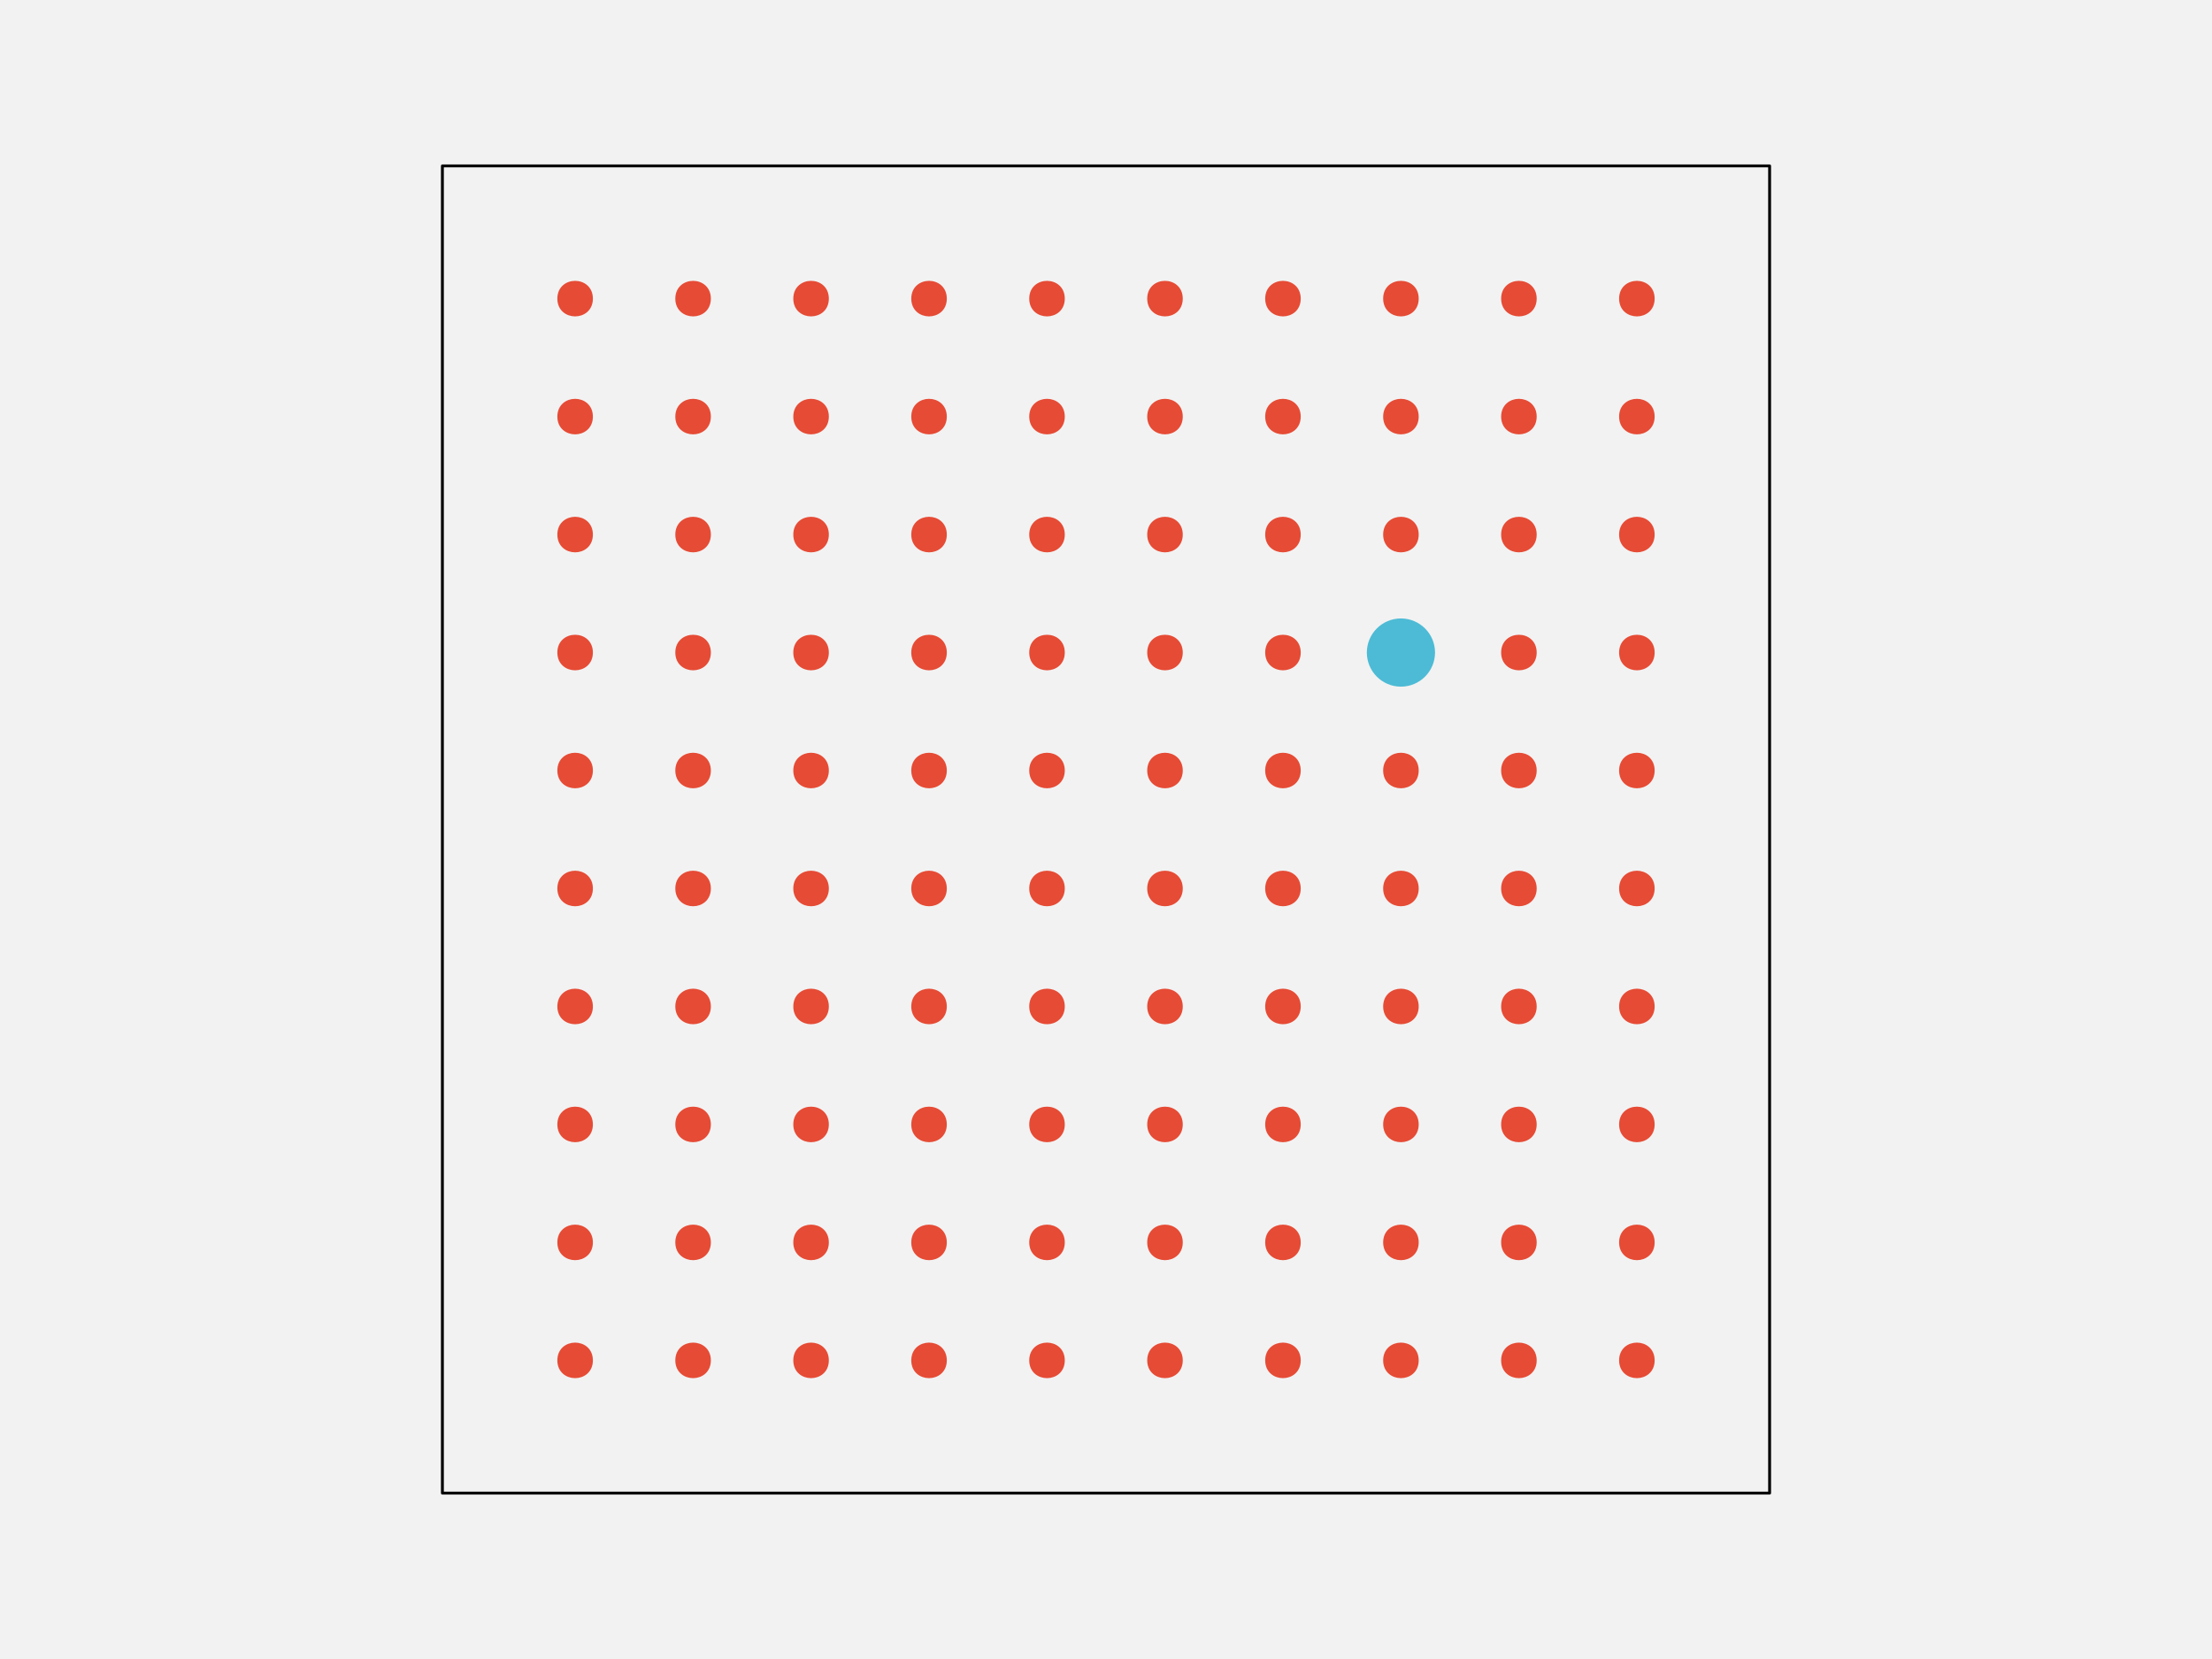
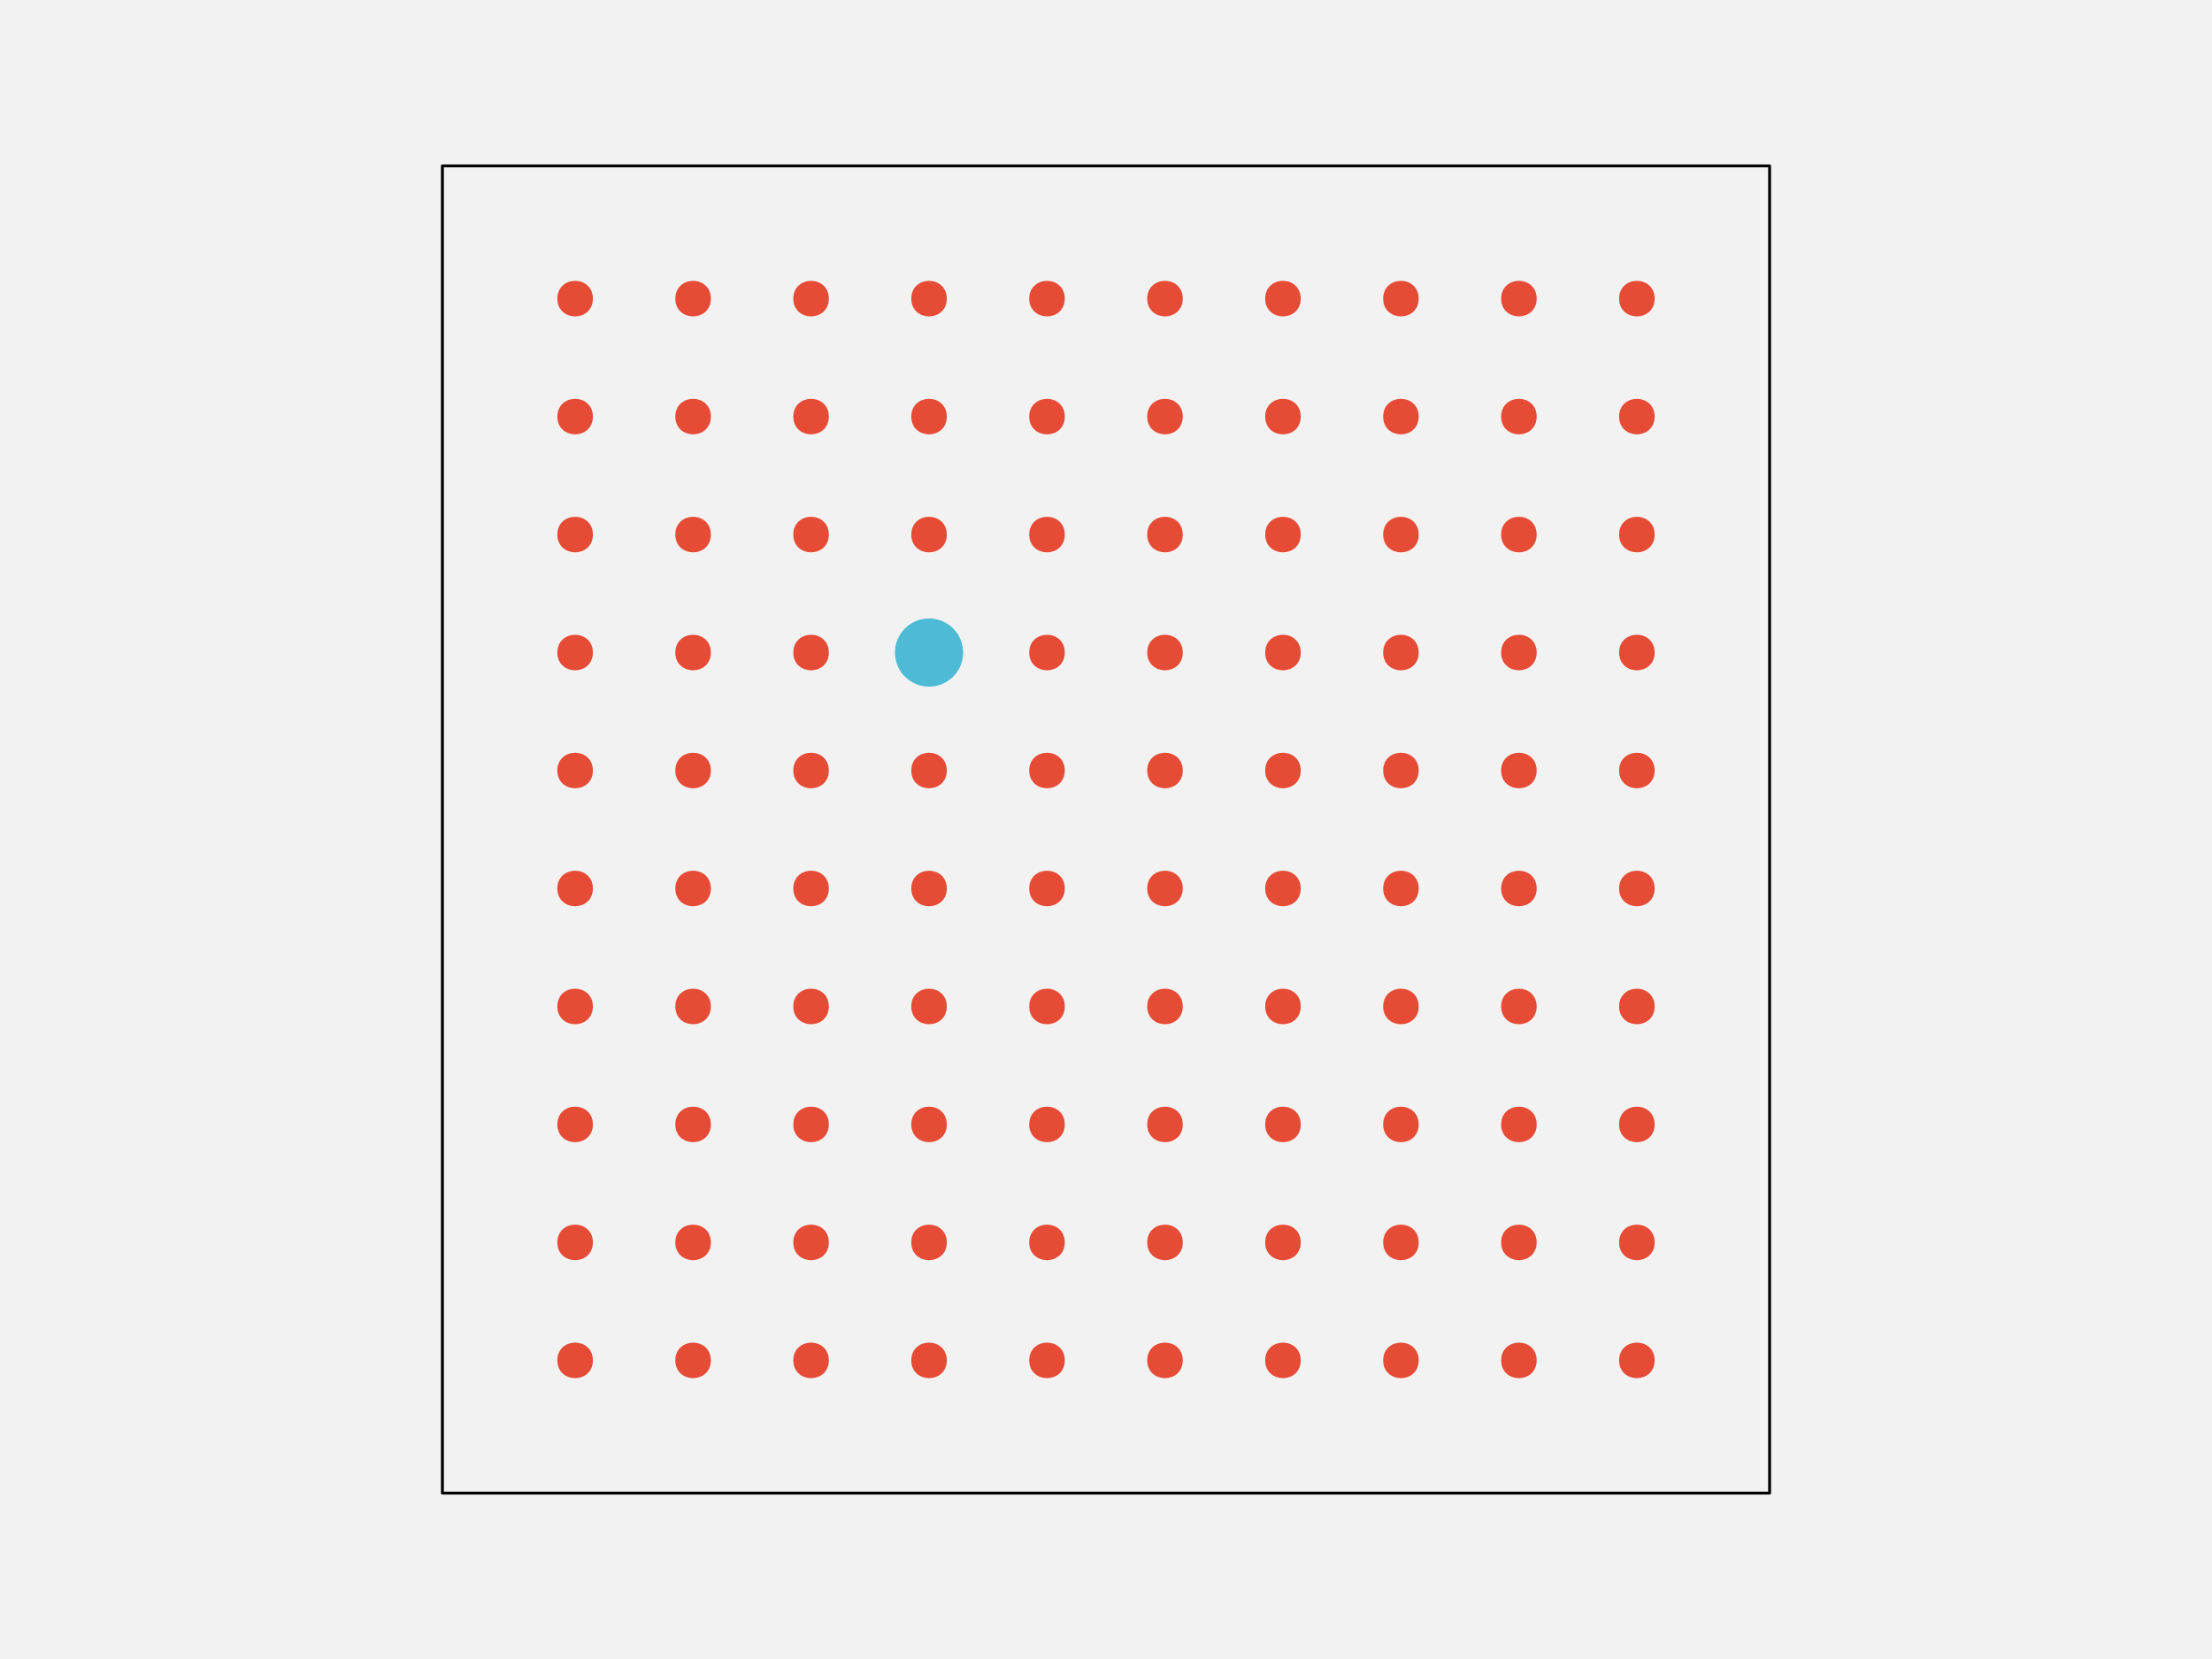
<svg xmlns="http://www.w3.org/2000/svg" width="576pt" height="432pt" viewBox="0 0 576 432" version="1.1">
  <g id="surface301">
    <rect x="0" y="0" width="576" height="432" style="fill:rgb(94.902%,94.902%,94.902%);fill-opacity:1;stroke:none;" />
    <path style="fill-rule:nonzero;fill:rgb(94.902%,94.902%,94.902%);fill-opacity:1;stroke-width:0.75;stroke-linecap:round;stroke-linejoin:round;stroke:rgb(0%,0%,0%);stroke-opacity:1;stroke-miterlimit:10;" d="M 115.199 388.801 L 460.801 388.801 L 460.801 43.199 L 115.199 43.199 Z M 115.199 388.801 " />
    <path style="fill-rule:nonzero;fill:rgb(90.196%,29.412%,20.784%);fill-opacity:1;stroke-width:0.75;stroke-linecap:round;stroke-linejoin:round;stroke:rgb(90.196%,29.412%,20.784%);stroke-opacity:1;stroke-miterlimit:10;" d="M 154.012 354.238 C 154.012 359.91 145.508 359.91 145.508 354.238 C 145.508 348.57 154.012 348.57 154.012 354.238 " />
    <path style="fill-rule:nonzero;fill:rgb(90.196%,29.412%,20.784%);fill-opacity:1;stroke-width:0.75;stroke-linecap:round;stroke-linejoin:round;stroke:rgb(90.196%,29.412%,20.784%);stroke-opacity:1;stroke-miterlimit:10;" d="M 184.73 354.238 C 184.73 359.91 176.227 359.91 176.227 354.238 C 176.227 348.57 184.73 348.57 184.73 354.238 " />
    <path style="fill-rule:nonzero;fill:rgb(90.196%,29.412%,20.784%);fill-opacity:1;stroke-width:0.75;stroke-linecap:round;stroke-linejoin:round;stroke:rgb(90.196%,29.412%,20.784%);stroke-opacity:1;stroke-miterlimit:10;" d="M 215.453 354.238 C 215.453 359.91 206.949 359.91 206.949 354.238 C 206.949 348.57 215.453 348.57 215.453 354.238 " />
    <path style="fill-rule:nonzero;fill:rgb(90.196%,29.412%,20.784%);fill-opacity:1;stroke-width:0.75;stroke-linecap:round;stroke-linejoin:round;stroke:rgb(90.196%,29.412%,20.784%);stroke-opacity:1;stroke-miterlimit:10;" d="M 246.172 354.238 C 246.172 359.91 237.668 359.91 237.668 354.238 C 237.668 348.57 246.172 348.57 246.172 354.238 " />
    <path style="fill-rule:nonzero;fill:rgb(90.196%,29.412%,20.784%);fill-opacity:1;stroke-width:0.75;stroke-linecap:round;stroke-linejoin:round;stroke:rgb(90.196%,29.412%,20.784%);stroke-opacity:1;stroke-miterlimit:10;" d="M 276.891 354.238 C 276.891 359.91 268.387 359.91 268.387 354.238 C 268.387 348.57 276.891 348.57 276.891 354.238 " />
    <path style="fill-rule:nonzero;fill:rgb(90.196%,29.412%,20.784%);fill-opacity:1;stroke-width:0.75;stroke-linecap:round;stroke-linejoin:round;stroke:rgb(90.196%,29.412%,20.784%);stroke-opacity:1;stroke-miterlimit:10;" d="M 307.613 354.238 C 307.613 359.91 299.109 359.91 299.109 354.238 C 299.109 348.57 307.613 348.57 307.613 354.238 " />
    <path style="fill-rule:nonzero;fill:rgb(90.196%,29.412%,20.784%);fill-opacity:1;stroke-width:0.75;stroke-linecap:round;stroke-linejoin:round;stroke:rgb(90.196%,29.412%,20.784%);stroke-opacity:1;stroke-miterlimit:10;" d="M 338.332 354.238 C 338.332 359.91 329.828 359.91 329.828 354.238 C 329.828 348.57 338.332 348.57 338.332 354.238 " />
    <path style="fill-rule:nonzero;fill:rgb(90.196%,29.412%,20.784%);fill-opacity:1;stroke-width:0.75;stroke-linecap:round;stroke-linejoin:round;stroke:rgb(90.196%,29.412%,20.784%);stroke-opacity:1;stroke-miterlimit:10;" d="M 369.051 354.238 C 369.051 359.91 360.547 359.91 360.547 354.238 C 360.547 348.57 369.051 348.57 369.051 354.238 " />
    <path style="fill-rule:nonzero;fill:rgb(90.196%,29.412%,20.784%);fill-opacity:1;stroke-width:0.75;stroke-linecap:round;stroke-linejoin:round;stroke:rgb(90.196%,29.412%,20.784%);stroke-opacity:1;stroke-miterlimit:10;" d="M 399.773 354.238 C 399.773 359.91 391.27 359.91 391.27 354.238 C 391.27 348.57 399.773 348.57 399.773 354.238 " />
    <path style="fill-rule:nonzero;fill:rgb(90.196%,29.412%,20.784%);fill-opacity:1;stroke-width:0.75;stroke-linecap:round;stroke-linejoin:round;stroke:rgb(90.196%,29.412%,20.784%);stroke-opacity:1;stroke-miterlimit:10;" d="M 430.492 354.238 C 430.492 359.91 421.988 359.91 421.988 354.238 C 421.988 348.57 430.492 348.57 430.492 354.238 " />
    <path style="fill-rule:nonzero;fill:rgb(90.196%,29.412%,20.784%);fill-opacity:1;stroke-width:0.75;stroke-linecap:round;stroke-linejoin:round;stroke:rgb(90.196%,29.412%,20.784%);stroke-opacity:1;stroke-miterlimit:10;" d="M 154.012 323.52 C 154.012 329.188 145.508 329.188 145.508 323.52 C 145.508 317.852 154.012 317.852 154.012 323.52 " />
    <path style="fill-rule:nonzero;fill:rgb(90.196%,29.412%,20.784%);fill-opacity:1;stroke-width:0.75;stroke-linecap:round;stroke-linejoin:round;stroke:rgb(90.196%,29.412%,20.784%);stroke-opacity:1;stroke-miterlimit:10;" d="M 184.73 323.52 C 184.73 329.188 176.227 329.188 176.227 323.52 C 176.227 317.852 184.73 317.852 184.73 323.52 " />
    <path style="fill-rule:nonzero;fill:rgb(90.196%,29.412%,20.784%);fill-opacity:1;stroke-width:0.75;stroke-linecap:round;stroke-linejoin:round;stroke:rgb(90.196%,29.412%,20.784%);stroke-opacity:1;stroke-miterlimit:10;" d="M 215.453 323.52 C 215.453 329.188 206.949 329.188 206.949 323.52 C 206.949 317.852 215.453 317.852 215.453 323.52 " />
    <path style="fill-rule:nonzero;fill:rgb(90.196%,29.412%,20.784%);fill-opacity:1;stroke-width:0.75;stroke-linecap:round;stroke-linejoin:round;stroke:rgb(90.196%,29.412%,20.784%);stroke-opacity:1;stroke-miterlimit:10;" d="M 246.172 323.52 C 246.172 329.188 237.668 329.188 237.668 323.52 C 237.668 317.852 246.172 317.852 246.172 323.52 " />
    <path style="fill-rule:nonzero;fill:rgb(90.196%,29.412%,20.784%);fill-opacity:1;stroke-width:0.75;stroke-linecap:round;stroke-linejoin:round;stroke:rgb(90.196%,29.412%,20.784%);stroke-opacity:1;stroke-miterlimit:10;" d="M 276.891 323.52 C 276.891 329.188 268.387 329.188 268.387 323.52 C 268.387 317.852 276.891 317.852 276.891 323.52 " />
    <path style="fill-rule:nonzero;fill:rgb(90.196%,29.412%,20.784%);fill-opacity:1;stroke-width:0.75;stroke-linecap:round;stroke-linejoin:round;stroke:rgb(90.196%,29.412%,20.784%);stroke-opacity:1;stroke-miterlimit:10;" d="M 307.613 323.52 C 307.613 329.188 299.109 329.188 299.109 323.52 C 299.109 317.852 307.613 317.852 307.613 323.52 " />
    <path style="fill-rule:nonzero;fill:rgb(90.196%,29.412%,20.784%);fill-opacity:1;stroke-width:0.75;stroke-linecap:round;stroke-linejoin:round;stroke:rgb(90.196%,29.412%,20.784%);stroke-opacity:1;stroke-miterlimit:10;" d="M 338.332 323.52 C 338.332 329.188 329.828 329.188 329.828 323.52 C 329.828 317.852 338.332 317.852 338.332 323.52 " />
    <path style="fill-rule:nonzero;fill:rgb(90.196%,29.412%,20.784%);fill-opacity:1;stroke-width:0.75;stroke-linecap:round;stroke-linejoin:round;stroke:rgb(90.196%,29.412%,20.784%);stroke-opacity:1;stroke-miterlimit:10;" d="M 369.051 323.52 C 369.051 329.188 360.547 329.188 360.547 323.52 C 360.547 317.852 369.051 317.852 369.051 323.52 " />
    <path style="fill-rule:nonzero;fill:rgb(90.196%,29.412%,20.784%);fill-opacity:1;stroke-width:0.75;stroke-linecap:round;stroke-linejoin:round;stroke:rgb(90.196%,29.412%,20.784%);stroke-opacity:1;stroke-miterlimit:10;" d="M 399.773 323.52 C 399.773 329.188 391.27 329.188 391.27 323.52 C 391.27 317.852 399.773 317.852 399.773 323.52 " />
    <path style="fill-rule:nonzero;fill:rgb(90.196%,29.412%,20.784%);fill-opacity:1;stroke-width:0.75;stroke-linecap:round;stroke-linejoin:round;stroke:rgb(90.196%,29.412%,20.784%);stroke-opacity:1;stroke-miterlimit:10;" d="M 430.492 323.52 C 430.492 329.188 421.988 329.188 421.988 323.52 C 421.988 317.852 430.492 317.852 430.492 323.52 " />
    <path style="fill-rule:nonzero;fill:rgb(90.196%,29.412%,20.784%);fill-opacity:1;stroke-width:0.75;stroke-linecap:round;stroke-linejoin:round;stroke:rgb(90.196%,29.412%,20.784%);stroke-opacity:1;stroke-miterlimit:10;" d="M 154.012 292.801 C 154.012 298.469 145.508 298.469 145.508 292.801 C 145.508 287.129 154.012 287.129 154.012 292.801 " />
    <path style="fill-rule:nonzero;fill:rgb(90.196%,29.412%,20.784%);fill-opacity:1;stroke-width:0.75;stroke-linecap:round;stroke-linejoin:round;stroke:rgb(90.196%,29.412%,20.784%);stroke-opacity:1;stroke-miterlimit:10;" d="M 184.73 292.801 C 184.73 298.469 176.227 298.469 176.227 292.801 C 176.227 287.129 184.73 287.129 184.73 292.801 " />
    <path style="fill-rule:nonzero;fill:rgb(90.196%,29.412%,20.784%);fill-opacity:1;stroke-width:0.75;stroke-linecap:round;stroke-linejoin:round;stroke:rgb(90.196%,29.412%,20.784%);stroke-opacity:1;stroke-miterlimit:10;" d="M 215.453 292.801 C 215.453 298.469 206.949 298.469 206.949 292.801 C 206.949 287.129 215.453 287.129 215.453 292.801 " />
    <path style="fill-rule:nonzero;fill:rgb(90.196%,29.412%,20.784%);fill-opacity:1;stroke-width:0.75;stroke-linecap:round;stroke-linejoin:round;stroke:rgb(90.196%,29.412%,20.784%);stroke-opacity:1;stroke-miterlimit:10;" d="M 246.172 292.801 C 246.172 298.469 237.668 298.469 237.668 292.801 C 237.668 287.129 246.172 287.129 246.172 292.801 " />
    <path style="fill-rule:nonzero;fill:rgb(90.196%,29.412%,20.784%);fill-opacity:1;stroke-width:0.75;stroke-linecap:round;stroke-linejoin:round;stroke:rgb(90.196%,29.412%,20.784%);stroke-opacity:1;stroke-miterlimit:10;" d="M 276.891 292.801 C 276.891 298.469 268.387 298.469 268.387 292.801 C 268.387 287.129 276.891 287.129 276.891 292.801 " />
    <path style="fill-rule:nonzero;fill:rgb(90.196%,29.412%,20.784%);fill-opacity:1;stroke-width:0.75;stroke-linecap:round;stroke-linejoin:round;stroke:rgb(90.196%,29.412%,20.784%);stroke-opacity:1;stroke-miterlimit:10;" d="M 307.613 292.801 C 307.613 298.469 299.109 298.469 299.109 292.801 C 299.109 287.129 307.613 287.129 307.613 292.801 " />
    <path style="fill-rule:nonzero;fill:rgb(90.196%,29.412%,20.784%);fill-opacity:1;stroke-width:0.75;stroke-linecap:round;stroke-linejoin:round;stroke:rgb(90.196%,29.412%,20.784%);stroke-opacity:1;stroke-miterlimit:10;" d="M 338.332 292.801 C 338.332 298.469 329.828 298.469 329.828 292.801 C 329.828 287.129 338.332 287.129 338.332 292.801 " />
    <path style="fill-rule:nonzero;fill:rgb(90.196%,29.412%,20.784%);fill-opacity:1;stroke-width:0.75;stroke-linecap:round;stroke-linejoin:round;stroke:rgb(90.196%,29.412%,20.784%);stroke-opacity:1;stroke-miterlimit:10;" d="M 369.051 292.801 C 369.051 298.469 360.547 298.469 360.547 292.801 C 360.547 287.129 369.051 287.129 369.051 292.801 " />
    <path style="fill-rule:nonzero;fill:rgb(90.196%,29.412%,20.784%);fill-opacity:1;stroke-width:0.75;stroke-linecap:round;stroke-linejoin:round;stroke:rgb(90.196%,29.412%,20.784%);stroke-opacity:1;stroke-miterlimit:10;" d="M 399.773 292.801 C 399.773 298.469 391.27 298.469 391.27 292.801 C 391.27 287.129 399.773 287.129 399.773 292.801 " />
    <path style="fill-rule:nonzero;fill:rgb(90.196%,29.412%,20.784%);fill-opacity:1;stroke-width:0.75;stroke-linecap:round;stroke-linejoin:round;stroke:rgb(90.196%,29.412%,20.784%);stroke-opacity:1;stroke-miterlimit:10;" d="M 430.492 292.801 C 430.492 298.469 421.988 298.469 421.988 292.801 C 421.988 287.129 430.492 287.129 430.492 292.801 " />
    <path style="fill-rule:nonzero;fill:rgb(90.196%,29.412%,20.784%);fill-opacity:1;stroke-width:0.75;stroke-linecap:round;stroke-linejoin:round;stroke:rgb(90.196%,29.412%,20.784%);stroke-opacity:1;stroke-miterlimit:10;" d="M 154.012 262.078 C 154.012 267.75 145.508 267.75 145.508 262.078 C 145.508 256.41 154.012 256.41 154.012 262.078 " />
    <path style="fill-rule:nonzero;fill:rgb(90.196%,29.412%,20.784%);fill-opacity:1;stroke-width:0.75;stroke-linecap:round;stroke-linejoin:round;stroke:rgb(90.196%,29.412%,20.784%);stroke-opacity:1;stroke-miterlimit:10;" d="M 184.73 262.078 C 184.73 267.75 176.227 267.75 176.227 262.078 C 176.227 256.41 184.73 256.41 184.73 262.078 " />
    <path style="fill-rule:nonzero;fill:rgb(90.196%,29.412%,20.784%);fill-opacity:1;stroke-width:0.75;stroke-linecap:round;stroke-linejoin:round;stroke:rgb(90.196%,29.412%,20.784%);stroke-opacity:1;stroke-miterlimit:10;" d="M 215.453 262.078 C 215.453 267.75 206.949 267.75 206.949 262.078 C 206.949 256.41 215.453 256.41 215.453 262.078 " />
    <path style="fill-rule:nonzero;fill:rgb(90.196%,29.412%,20.784%);fill-opacity:1;stroke-width:0.75;stroke-linecap:round;stroke-linejoin:round;stroke:rgb(90.196%,29.412%,20.784%);stroke-opacity:1;stroke-miterlimit:10;" d="M 246.172 262.078 C 246.172 267.75 237.668 267.75 237.668 262.078 C 237.668 256.41 246.172 256.41 246.172 262.078 " />
    <path style="fill-rule:nonzero;fill:rgb(90.196%,29.412%,20.784%);fill-opacity:1;stroke-width:0.75;stroke-linecap:round;stroke-linejoin:round;stroke:rgb(90.196%,29.412%,20.784%);stroke-opacity:1;stroke-miterlimit:10;" d="M 276.891 262.078 C 276.891 267.75 268.387 267.75 268.387 262.078 C 268.387 256.41 276.891 256.41 276.891 262.078 " />
    <path style="fill-rule:nonzero;fill:rgb(90.196%,29.412%,20.784%);fill-opacity:1;stroke-width:0.75;stroke-linecap:round;stroke-linejoin:round;stroke:rgb(90.196%,29.412%,20.784%);stroke-opacity:1;stroke-miterlimit:10;" d="M 307.613 262.078 C 307.613 267.75 299.109 267.75 299.109 262.078 C 299.109 256.41 307.613 256.41 307.613 262.078 " />
    <path style="fill-rule:nonzero;fill:rgb(90.196%,29.412%,20.784%);fill-opacity:1;stroke-width:0.75;stroke-linecap:round;stroke-linejoin:round;stroke:rgb(90.196%,29.412%,20.784%);stroke-opacity:1;stroke-miterlimit:10;" d="M 338.332 262.078 C 338.332 267.75 329.828 267.75 329.828 262.078 C 329.828 256.41 338.332 256.41 338.332 262.078 " />
    <path style="fill-rule:nonzero;fill:rgb(90.196%,29.412%,20.784%);fill-opacity:1;stroke-width:0.75;stroke-linecap:round;stroke-linejoin:round;stroke:rgb(90.196%,29.412%,20.784%);stroke-opacity:1;stroke-miterlimit:10;" d="M 369.051 262.078 C 369.051 267.75 360.547 267.75 360.547 262.078 C 360.547 256.41 369.051 256.41 369.051 262.078 " />
    <path style="fill-rule:nonzero;fill:rgb(90.196%,29.412%,20.784%);fill-opacity:1;stroke-width:0.75;stroke-linecap:round;stroke-linejoin:round;stroke:rgb(90.196%,29.412%,20.784%);stroke-opacity:1;stroke-miterlimit:10;" d="M 399.773 262.078 C 399.773 267.75 391.27 267.75 391.27 262.078 C 391.27 256.41 399.773 256.41 399.773 262.078 " />
    <path style="fill-rule:nonzero;fill:rgb(90.196%,29.412%,20.784%);fill-opacity:1;stroke-width:0.75;stroke-linecap:round;stroke-linejoin:round;stroke:rgb(90.196%,29.412%,20.784%);stroke-opacity:1;stroke-miterlimit:10;" d="M 430.492 262.078 C 430.492 267.75 421.988 267.75 421.988 262.078 C 421.988 256.41 430.492 256.41 430.492 262.078 " />
    <path style="fill-rule:nonzero;fill:rgb(90.196%,29.412%,20.784%);fill-opacity:1;stroke-width:0.75;stroke-linecap:round;stroke-linejoin:round;stroke:rgb(90.196%,29.412%,20.784%);stroke-opacity:1;stroke-miterlimit:10;" d="M 154.012 231.359 C 154.012 237.027 145.508 237.027 145.508 231.359 C 145.508 225.691 154.012 225.691 154.012 231.359 " />
    <path style="fill-rule:nonzero;fill:rgb(90.196%,29.412%,20.784%);fill-opacity:1;stroke-width:0.75;stroke-linecap:round;stroke-linejoin:round;stroke:rgb(90.196%,29.412%,20.784%);stroke-opacity:1;stroke-miterlimit:10;" d="M 184.73 231.359 C 184.73 237.027 176.227 237.027 176.227 231.359 C 176.227 225.691 184.73 225.691 184.73 231.359 " />
    <path style="fill-rule:nonzero;fill:rgb(90.196%,29.412%,20.784%);fill-opacity:1;stroke-width:0.75;stroke-linecap:round;stroke-linejoin:round;stroke:rgb(90.196%,29.412%,20.784%);stroke-opacity:1;stroke-miterlimit:10;" d="M 215.453 231.359 C 215.453 237.027 206.949 237.027 206.949 231.359 C 206.949 225.691 215.453 225.691 215.453 231.359 " />
    <path style="fill-rule:nonzero;fill:rgb(90.196%,29.412%,20.784%);fill-opacity:1;stroke-width:0.75;stroke-linecap:round;stroke-linejoin:round;stroke:rgb(90.196%,29.412%,20.784%);stroke-opacity:1;stroke-miterlimit:10;" d="M 246.172 231.359 C 246.172 237.027 237.668 237.027 237.668 231.359 C 237.668 225.691 246.172 225.691 246.172 231.359 " />
    <path style="fill-rule:nonzero;fill:rgb(90.196%,29.412%,20.784%);fill-opacity:1;stroke-width:0.75;stroke-linecap:round;stroke-linejoin:round;stroke:rgb(90.196%,29.412%,20.784%);stroke-opacity:1;stroke-miterlimit:10;" d="M 276.891 231.359 C 276.891 237.027 268.387 237.027 268.387 231.359 C 268.387 225.691 276.891 225.691 276.891 231.359 " />
    <path style="fill-rule:nonzero;fill:rgb(90.196%,29.412%,20.784%);fill-opacity:1;stroke-width:0.75;stroke-linecap:round;stroke-linejoin:round;stroke:rgb(90.196%,29.412%,20.784%);stroke-opacity:1;stroke-miterlimit:10;" d="M 307.613 231.359 C 307.613 237.027 299.109 237.027 299.109 231.359 C 299.109 225.691 307.613 225.691 307.613 231.359 " />
    <path style="fill-rule:nonzero;fill:rgb(90.196%,29.412%,20.784%);fill-opacity:1;stroke-width:0.75;stroke-linecap:round;stroke-linejoin:round;stroke:rgb(90.196%,29.412%,20.784%);stroke-opacity:1;stroke-miterlimit:10;" d="M 338.332 231.359 C 338.332 237.027 329.828 237.027 329.828 231.359 C 329.828 225.691 338.332 225.691 338.332 231.359 " />
    <path style="fill-rule:nonzero;fill:rgb(90.196%,29.412%,20.784%);fill-opacity:1;stroke-width:0.75;stroke-linecap:round;stroke-linejoin:round;stroke:rgb(90.196%,29.412%,20.784%);stroke-opacity:1;stroke-miterlimit:10;" d="M 369.051 231.359 C 369.051 237.027 360.547 237.027 360.547 231.359 C 360.547 225.691 369.051 225.691 369.051 231.359 " />
    <path style="fill-rule:nonzero;fill:rgb(90.196%,29.412%,20.784%);fill-opacity:1;stroke-width:0.75;stroke-linecap:round;stroke-linejoin:round;stroke:rgb(90.196%,29.412%,20.784%);stroke-opacity:1;stroke-miterlimit:10;" d="M 399.773 231.359 C 399.773 237.027 391.27 237.027 391.27 231.359 C 391.27 225.691 399.773 225.691 399.773 231.359 " />
    <path style="fill-rule:nonzero;fill:rgb(90.196%,29.412%,20.784%);fill-opacity:1;stroke-width:0.75;stroke-linecap:round;stroke-linejoin:round;stroke:rgb(90.196%,29.412%,20.784%);stroke-opacity:1;stroke-miterlimit:10;" d="M 430.492 231.359 C 430.492 237.027 421.988 237.027 421.988 231.359 C 421.988 225.691 430.492 225.691 430.492 231.359 " />
    <path style="fill-rule:nonzero;fill:rgb(90.196%,29.412%,20.784%);fill-opacity:1;stroke-width:0.75;stroke-linecap:round;stroke-linejoin:round;stroke:rgb(90.196%,29.412%,20.784%);stroke-opacity:1;stroke-miterlimit:10;" d="M 154.012 200.641 C 154.012 206.309 145.508 206.309 145.508 200.641 C 145.508 194.973 154.012 194.973 154.012 200.641 " />
    <path style="fill-rule:nonzero;fill:rgb(90.196%,29.412%,20.784%);fill-opacity:1;stroke-width:0.75;stroke-linecap:round;stroke-linejoin:round;stroke:rgb(90.196%,29.412%,20.784%);stroke-opacity:1;stroke-miterlimit:10;" d="M 184.73 200.641 C 184.73 206.309 176.227 206.309 176.227 200.641 C 176.227 194.973 184.73 194.973 184.73 200.641 " />
    <path style="fill-rule:nonzero;fill:rgb(90.196%,29.412%,20.784%);fill-opacity:1;stroke-width:0.75;stroke-linecap:round;stroke-linejoin:round;stroke:rgb(90.196%,29.412%,20.784%);stroke-opacity:1;stroke-miterlimit:10;" d="M 215.453 200.641 C 215.453 206.309 206.949 206.309 206.949 200.641 C 206.949 194.973 215.453 194.973 215.453 200.641 " />
    <path style="fill-rule:nonzero;fill:rgb(90.196%,29.412%,20.784%);fill-opacity:1;stroke-width:0.75;stroke-linecap:round;stroke-linejoin:round;stroke:rgb(90.196%,29.412%,20.784%);stroke-opacity:1;stroke-miterlimit:10;" d="M 246.172 200.641 C 246.172 206.309 237.668 206.309 237.668 200.641 C 237.668 194.973 246.172 194.973 246.172 200.641 " />
    <path style="fill-rule:nonzero;fill:rgb(90.196%,29.412%,20.784%);fill-opacity:1;stroke-width:0.75;stroke-linecap:round;stroke-linejoin:round;stroke:rgb(90.196%,29.412%,20.784%);stroke-opacity:1;stroke-miterlimit:10;" d="M 276.891 200.641 C 276.891 206.309 268.387 206.309 268.387 200.641 C 268.387 194.973 276.891 194.973 276.891 200.641 " />
    <path style="fill-rule:nonzero;fill:rgb(90.196%,29.412%,20.784%);fill-opacity:1;stroke-width:0.75;stroke-linecap:round;stroke-linejoin:round;stroke:rgb(90.196%,29.412%,20.784%);stroke-opacity:1;stroke-miterlimit:10;" d="M 307.613 200.641 C 307.613 206.309 299.109 206.309 299.109 200.641 C 299.109 194.973 307.613 194.973 307.613 200.641 " />
    <path style="fill-rule:nonzero;fill:rgb(90.196%,29.412%,20.784%);fill-opacity:1;stroke-width:0.75;stroke-linecap:round;stroke-linejoin:round;stroke:rgb(90.196%,29.412%,20.784%);stroke-opacity:1;stroke-miterlimit:10;" d="M 338.332 200.641 C 338.332 206.309 329.828 206.309 329.828 200.641 C 329.828 194.973 338.332 194.973 338.332 200.641 " />
    <path style="fill-rule:nonzero;fill:rgb(90.196%,29.412%,20.784%);fill-opacity:1;stroke-width:0.75;stroke-linecap:round;stroke-linejoin:round;stroke:rgb(90.196%,29.412%,20.784%);stroke-opacity:1;stroke-miterlimit:10;" d="M 369.051 200.641 C 369.051 206.309 360.547 206.309 360.547 200.641 C 360.547 194.973 369.051 194.973 369.051 200.641 " />
    <path style="fill-rule:nonzero;fill:rgb(90.196%,29.412%,20.784%);fill-opacity:1;stroke-width:0.75;stroke-linecap:round;stroke-linejoin:round;stroke:rgb(90.196%,29.412%,20.784%);stroke-opacity:1;stroke-miterlimit:10;" d="M 399.773 200.641 C 399.773 206.309 391.27 206.309 391.27 200.641 C 391.27 194.973 399.773 194.973 399.773 200.641 " />
    <path style="fill-rule:nonzero;fill:rgb(90.196%,29.412%,20.784%);fill-opacity:1;stroke-width:0.75;stroke-linecap:round;stroke-linejoin:round;stroke:rgb(90.196%,29.412%,20.784%);stroke-opacity:1;stroke-miterlimit:10;" d="M 430.492 200.641 C 430.492 206.309 421.988 206.309 421.988 200.641 C 421.988 194.973 430.492 194.973 430.492 200.641 " />
    <path style="fill-rule:nonzero;fill:rgb(90.196%,29.412%,20.784%);fill-opacity:1;stroke-width:0.75;stroke-linecap:round;stroke-linejoin:round;stroke:rgb(90.196%,29.412%,20.784%);stroke-opacity:1;stroke-miterlimit:10;" d="M 154.012 169.922 C 154.012 175.59 145.508 175.59 145.508 169.922 C 145.508 164.25 154.012 164.25 154.012 169.922 " />
    <path style="fill-rule:nonzero;fill:rgb(90.196%,29.412%,20.784%);fill-opacity:1;stroke-width:0.75;stroke-linecap:round;stroke-linejoin:round;stroke:rgb(90.196%,29.412%,20.784%);stroke-opacity:1;stroke-miterlimit:10;" d="M 184.73 169.922 C 184.73 175.59 176.227 175.59 176.227 169.922 C 176.227 164.25 184.73 164.25 184.73 169.922 " />
    <path style="fill-rule:nonzero;fill:rgb(90.196%,29.412%,20.784%);fill-opacity:1;stroke-width:0.75;stroke-linecap:round;stroke-linejoin:round;stroke:rgb(90.196%,29.412%,20.784%);stroke-opacity:1;stroke-miterlimit:10;" d="M 215.453 169.922 C 215.453 175.59 206.949 175.59 206.949 169.922 C 206.949 164.25 215.453 164.25 215.453 169.922 " />
-     <path style="fill-rule:nonzero;fill:rgb(90.196%,29.412%,20.784%);fill-opacity:1;stroke-width:0.75;stroke-linecap:round;stroke-linejoin:round;stroke:rgb(90.196%,29.412%,20.784%);stroke-opacity:1;stroke-miterlimit:10;" d="M 246.172 169.922 C 246.172 175.59 237.668 175.59 237.668 169.922 C 237.668 164.25 246.172 164.25 246.172 169.922 " />
+     <path style="fill-rule:nonzero;fill:rgb(30.196%,73.333%,83.529%);fill-opacity:1;stroke-width:0.75;stroke-linecap:round;stroke-linejoin:round;stroke:rgb(30.196%,73.333%,83.529%);stroke-opacity:1;stroke-miterlimit:10;" d="M 250.426 169.922 C 250.426 174.617 246.617 178.426 241.922 178.426 C 237.223 178.426 233.418 174.617 233.418 169.922 C 233.418 165.223 237.223 161.418 241.922 161.418 C 246.617 161.418 250.426 165.223 250.426 169.922 " />
    <path style="fill-rule:nonzero;fill:rgb(90.196%,29.412%,20.784%);fill-opacity:1;stroke-width:0.75;stroke-linecap:round;stroke-linejoin:round;stroke:rgb(90.196%,29.412%,20.784%);stroke-opacity:1;stroke-miterlimit:10;" d="M 276.891 169.922 C 276.891 175.59 268.387 175.59 268.387 169.922 C 268.387 164.25 276.891 164.25 276.891 169.922 " />
    <path style="fill-rule:nonzero;fill:rgb(90.196%,29.412%,20.784%);fill-opacity:1;stroke-width:0.75;stroke-linecap:round;stroke-linejoin:round;stroke:rgb(90.196%,29.412%,20.784%);stroke-opacity:1;stroke-miterlimit:10;" d="M 307.613 169.922 C 307.613 175.59 299.109 175.59 299.109 169.922 C 299.109 164.25 307.613 164.25 307.613 169.922 " />
    <path style="fill-rule:nonzero;fill:rgb(90.196%,29.412%,20.784%);fill-opacity:1;stroke-width:0.75;stroke-linecap:round;stroke-linejoin:round;stroke:rgb(90.196%,29.412%,20.784%);stroke-opacity:1;stroke-miterlimit:10;" d="M 338.332 169.922 C 338.332 175.59 329.828 175.59 329.828 169.922 C 329.828 164.25 338.332 164.25 338.332 169.922 " />
-     <path style="fill-rule:nonzero;fill:rgb(30.196%,73.333%,83.529%);fill-opacity:1;stroke-width:0.75;stroke-linecap:round;stroke-linejoin:round;stroke:rgb(30.196%,73.333%,83.529%);stroke-opacity:1;stroke-miterlimit:10;" d="M 373.305 169.922 C 373.305 174.617 369.496 178.426 364.801 178.426 C 360.102 178.426 356.297 174.617 356.297 169.922 C 356.297 165.223 360.102 161.418 364.801 161.418 C 369.496 161.418 373.305 165.223 373.305 169.922 " />
+     <path style="fill-rule:nonzero;fill:rgb(90.196%,29.412%,20.784%);fill-opacity:1;stroke-width:0.75;stroke-linecap:round;stroke-linejoin:round;stroke:rgb(90.196%,29.412%,20.784%);stroke-opacity:1;stroke-miterlimit:10;" d="M 369.051 169.922 C 369.051 175.59 360.547 175.59 360.547 169.922 C 360.547 164.25 369.051 164.25 369.051 169.922 " />
    <path style="fill-rule:nonzero;fill:rgb(90.196%,29.412%,20.784%);fill-opacity:1;stroke-width:0.75;stroke-linecap:round;stroke-linejoin:round;stroke:rgb(90.196%,29.412%,20.784%);stroke-opacity:1;stroke-miterlimit:10;" d="M 399.773 169.922 C 399.773 175.59 391.27 175.59 391.27 169.922 C 391.27 164.25 399.773 164.25 399.773 169.922 " />
    <path style="fill-rule:nonzero;fill:rgb(90.196%,29.412%,20.784%);fill-opacity:1;stroke-width:0.75;stroke-linecap:round;stroke-linejoin:round;stroke:rgb(90.196%,29.412%,20.784%);stroke-opacity:1;stroke-miterlimit:10;" d="M 430.492 169.922 C 430.492 175.59 421.988 175.59 421.988 169.922 C 421.988 164.25 430.492 164.25 430.492 169.922 " />
    <path style="fill-rule:nonzero;fill:rgb(90.196%,29.412%,20.784%);fill-opacity:1;stroke-width:0.75;stroke-linecap:round;stroke-linejoin:round;stroke:rgb(90.196%,29.412%,20.784%);stroke-opacity:1;stroke-miterlimit:10;" d="M 154.012 139.199 C 154.012 144.871 145.508 144.871 145.508 139.199 C 145.508 133.531 154.012 133.531 154.012 139.199 " />
    <path style="fill-rule:nonzero;fill:rgb(90.196%,29.412%,20.784%);fill-opacity:1;stroke-width:0.75;stroke-linecap:round;stroke-linejoin:round;stroke:rgb(90.196%,29.412%,20.784%);stroke-opacity:1;stroke-miterlimit:10;" d="M 184.73 139.199 C 184.73 144.871 176.227 144.871 176.227 139.199 C 176.227 133.531 184.73 133.531 184.73 139.199 " />
    <path style="fill-rule:nonzero;fill:rgb(90.196%,29.412%,20.784%);fill-opacity:1;stroke-width:0.75;stroke-linecap:round;stroke-linejoin:round;stroke:rgb(90.196%,29.412%,20.784%);stroke-opacity:1;stroke-miterlimit:10;" d="M 215.453 139.199 C 215.453 144.871 206.949 144.871 206.949 139.199 C 206.949 133.531 215.453 133.531 215.453 139.199 " />
    <path style="fill-rule:nonzero;fill:rgb(90.196%,29.412%,20.784%);fill-opacity:1;stroke-width:0.75;stroke-linecap:round;stroke-linejoin:round;stroke:rgb(90.196%,29.412%,20.784%);stroke-opacity:1;stroke-miterlimit:10;" d="M 246.172 139.199 C 246.172 144.871 237.668 144.871 237.668 139.199 C 237.668 133.531 246.172 133.531 246.172 139.199 " />
    <path style="fill-rule:nonzero;fill:rgb(90.196%,29.412%,20.784%);fill-opacity:1;stroke-width:0.75;stroke-linecap:round;stroke-linejoin:round;stroke:rgb(90.196%,29.412%,20.784%);stroke-opacity:1;stroke-miterlimit:10;" d="M 276.891 139.199 C 276.891 144.871 268.387 144.871 268.387 139.199 C 268.387 133.531 276.891 133.531 276.891 139.199 " />
    <path style="fill-rule:nonzero;fill:rgb(90.196%,29.412%,20.784%);fill-opacity:1;stroke-width:0.75;stroke-linecap:round;stroke-linejoin:round;stroke:rgb(90.196%,29.412%,20.784%);stroke-opacity:1;stroke-miterlimit:10;" d="M 307.613 139.199 C 307.613 144.871 299.109 144.871 299.109 139.199 C 299.109 133.531 307.613 133.531 307.613 139.199 " />
    <path style="fill-rule:nonzero;fill:rgb(90.196%,29.412%,20.784%);fill-opacity:1;stroke-width:0.75;stroke-linecap:round;stroke-linejoin:round;stroke:rgb(90.196%,29.412%,20.784%);stroke-opacity:1;stroke-miterlimit:10;" d="M 338.332 139.199 C 338.332 144.871 329.828 144.871 329.828 139.199 C 329.828 133.531 338.332 133.531 338.332 139.199 " />
    <path style="fill-rule:nonzero;fill:rgb(90.196%,29.412%,20.784%);fill-opacity:1;stroke-width:0.75;stroke-linecap:round;stroke-linejoin:round;stroke:rgb(90.196%,29.412%,20.784%);stroke-opacity:1;stroke-miterlimit:10;" d="M 369.051 139.199 C 369.051 144.871 360.547 144.871 360.547 139.199 C 360.547 133.531 369.051 133.531 369.051 139.199 " />
    <path style="fill-rule:nonzero;fill:rgb(90.196%,29.412%,20.784%);fill-opacity:1;stroke-width:0.75;stroke-linecap:round;stroke-linejoin:round;stroke:rgb(90.196%,29.412%,20.784%);stroke-opacity:1;stroke-miterlimit:10;" d="M 399.773 139.199 C 399.773 144.871 391.27 144.871 391.27 139.199 C 391.27 133.531 399.773 133.531 399.773 139.199 " />
    <path style="fill-rule:nonzero;fill:rgb(90.196%,29.412%,20.784%);fill-opacity:1;stroke-width:0.75;stroke-linecap:round;stroke-linejoin:round;stroke:rgb(90.196%,29.412%,20.784%);stroke-opacity:1;stroke-miterlimit:10;" d="M 430.492 139.199 C 430.492 144.871 421.988 144.871 421.988 139.199 C 421.988 133.531 430.492 133.531 430.492 139.199 " />
    <path style="fill-rule:nonzero;fill:rgb(90.196%,29.412%,20.784%);fill-opacity:1;stroke-width:0.75;stroke-linecap:round;stroke-linejoin:round;stroke:rgb(90.196%,29.412%,20.784%);stroke-opacity:1;stroke-miterlimit:10;" d="M 154.012 108.48 C 154.012 114.148 145.508 114.148 145.508 108.48 C 145.508 102.812 154.012 102.812 154.012 108.48 " />
    <path style="fill-rule:nonzero;fill:rgb(90.196%,29.412%,20.784%);fill-opacity:1;stroke-width:0.75;stroke-linecap:round;stroke-linejoin:round;stroke:rgb(90.196%,29.412%,20.784%);stroke-opacity:1;stroke-miterlimit:10;" d="M 184.73 108.48 C 184.73 114.148 176.227 114.148 176.227 108.48 C 176.227 102.812 184.73 102.812 184.73 108.48 " />
    <path style="fill-rule:nonzero;fill:rgb(90.196%,29.412%,20.784%);fill-opacity:1;stroke-width:0.75;stroke-linecap:round;stroke-linejoin:round;stroke:rgb(90.196%,29.412%,20.784%);stroke-opacity:1;stroke-miterlimit:10;" d="M 215.453 108.48 C 215.453 114.148 206.949 114.148 206.949 108.48 C 206.949 102.812 215.453 102.812 215.453 108.48 " />
    <path style="fill-rule:nonzero;fill:rgb(90.196%,29.412%,20.784%);fill-opacity:1;stroke-width:0.75;stroke-linecap:round;stroke-linejoin:round;stroke:rgb(90.196%,29.412%,20.784%);stroke-opacity:1;stroke-miterlimit:10;" d="M 246.172 108.48 C 246.172 114.148 237.668 114.148 237.668 108.48 C 237.668 102.812 246.172 102.812 246.172 108.48 " />
    <path style="fill-rule:nonzero;fill:rgb(90.196%,29.412%,20.784%);fill-opacity:1;stroke-width:0.75;stroke-linecap:round;stroke-linejoin:round;stroke:rgb(90.196%,29.412%,20.784%);stroke-opacity:1;stroke-miterlimit:10;" d="M 276.891 108.48 C 276.891 114.148 268.387 114.148 268.387 108.48 C 268.387 102.812 276.891 102.812 276.891 108.48 " />
    <path style="fill-rule:nonzero;fill:rgb(90.196%,29.412%,20.784%);fill-opacity:1;stroke-width:0.75;stroke-linecap:round;stroke-linejoin:round;stroke:rgb(90.196%,29.412%,20.784%);stroke-opacity:1;stroke-miterlimit:10;" d="M 307.613 108.48 C 307.613 114.148 299.109 114.148 299.109 108.48 C 299.109 102.812 307.613 102.812 307.613 108.48 " />
    <path style="fill-rule:nonzero;fill:rgb(90.196%,29.412%,20.784%);fill-opacity:1;stroke-width:0.75;stroke-linecap:round;stroke-linejoin:round;stroke:rgb(90.196%,29.412%,20.784%);stroke-opacity:1;stroke-miterlimit:10;" d="M 338.332 108.48 C 338.332 114.148 329.828 114.148 329.828 108.48 C 329.828 102.812 338.332 102.812 338.332 108.48 " />
    <path style="fill-rule:nonzero;fill:rgb(90.196%,29.412%,20.784%);fill-opacity:1;stroke-width:0.75;stroke-linecap:round;stroke-linejoin:round;stroke:rgb(90.196%,29.412%,20.784%);stroke-opacity:1;stroke-miterlimit:10;" d="M 369.051 108.48 C 369.051 114.148 360.547 114.148 360.547 108.48 C 360.547 102.812 369.051 102.812 369.051 108.48 " />
    <path style="fill-rule:nonzero;fill:rgb(90.196%,29.412%,20.784%);fill-opacity:1;stroke-width:0.75;stroke-linecap:round;stroke-linejoin:round;stroke:rgb(90.196%,29.412%,20.784%);stroke-opacity:1;stroke-miterlimit:10;" d="M 399.773 108.48 C 399.773 114.148 391.27 114.148 391.27 108.48 C 391.27 102.812 399.773 102.812 399.773 108.48 " />
    <path style="fill-rule:nonzero;fill:rgb(90.196%,29.412%,20.784%);fill-opacity:1;stroke-width:0.75;stroke-linecap:round;stroke-linejoin:round;stroke:rgb(90.196%,29.412%,20.784%);stroke-opacity:1;stroke-miterlimit:10;" d="M 430.492 108.48 C 430.492 114.148 421.988 114.148 421.988 108.48 C 421.988 102.812 430.492 102.812 430.492 108.48 " />
    <path style="fill-rule:nonzero;fill:rgb(90.196%,29.412%,20.784%);fill-opacity:1;stroke-width:0.75;stroke-linecap:round;stroke-linejoin:round;stroke:rgb(90.196%,29.412%,20.784%);stroke-opacity:1;stroke-miterlimit:10;" d="M 154.012 77.762 C 154.012 83.43 145.508 83.43 145.508 77.762 C 145.508 72.09 154.012 72.09 154.012 77.762 " />
    <path style="fill-rule:nonzero;fill:rgb(90.196%,29.412%,20.784%);fill-opacity:1;stroke-width:0.75;stroke-linecap:round;stroke-linejoin:round;stroke:rgb(90.196%,29.412%,20.784%);stroke-opacity:1;stroke-miterlimit:10;" d="M 184.73 77.762 C 184.73 83.43 176.227 83.43 176.227 77.762 C 176.227 72.09 184.73 72.09 184.73 77.762 " />
    <path style="fill-rule:nonzero;fill:rgb(90.196%,29.412%,20.784%);fill-opacity:1;stroke-width:0.75;stroke-linecap:round;stroke-linejoin:round;stroke:rgb(90.196%,29.412%,20.784%);stroke-opacity:1;stroke-miterlimit:10;" d="M 215.453 77.762 C 215.453 83.43 206.949 83.43 206.949 77.762 C 206.949 72.09 215.453 72.09 215.453 77.762 " />
    <path style="fill-rule:nonzero;fill:rgb(90.196%,29.412%,20.784%);fill-opacity:1;stroke-width:0.75;stroke-linecap:round;stroke-linejoin:round;stroke:rgb(90.196%,29.412%,20.784%);stroke-opacity:1;stroke-miterlimit:10;" d="M 246.172 77.762 C 246.172 83.43 237.668 83.43 237.668 77.762 C 237.668 72.09 246.172 72.09 246.172 77.762 " />
    <path style="fill-rule:nonzero;fill:rgb(90.196%,29.412%,20.784%);fill-opacity:1;stroke-width:0.75;stroke-linecap:round;stroke-linejoin:round;stroke:rgb(90.196%,29.412%,20.784%);stroke-opacity:1;stroke-miterlimit:10;" d="M 276.891 77.762 C 276.891 83.43 268.387 83.43 268.387 77.762 C 268.387 72.09 276.891 72.09 276.891 77.762 " />
    <path style="fill-rule:nonzero;fill:rgb(90.196%,29.412%,20.784%);fill-opacity:1;stroke-width:0.75;stroke-linecap:round;stroke-linejoin:round;stroke:rgb(90.196%,29.412%,20.784%);stroke-opacity:1;stroke-miterlimit:10;" d="M 307.613 77.762 C 307.613 83.43 299.109 83.43 299.109 77.762 C 299.109 72.09 307.613 72.09 307.613 77.762 " />
    <path style="fill-rule:nonzero;fill:rgb(90.196%,29.412%,20.784%);fill-opacity:1;stroke-width:0.75;stroke-linecap:round;stroke-linejoin:round;stroke:rgb(90.196%,29.412%,20.784%);stroke-opacity:1;stroke-miterlimit:10;" d="M 338.332 77.762 C 338.332 83.43 329.828 83.43 329.828 77.762 C 329.828 72.09 338.332 72.09 338.332 77.762 " />
    <path style="fill-rule:nonzero;fill:rgb(90.196%,29.412%,20.784%);fill-opacity:1;stroke-width:0.75;stroke-linecap:round;stroke-linejoin:round;stroke:rgb(90.196%,29.412%,20.784%);stroke-opacity:1;stroke-miterlimit:10;" d="M 369.051 77.762 C 369.051 83.43 360.547 83.43 360.547 77.762 C 360.547 72.09 369.051 72.09 369.051 77.762 " />
    <path style="fill-rule:nonzero;fill:rgb(90.196%,29.412%,20.784%);fill-opacity:1;stroke-width:0.75;stroke-linecap:round;stroke-linejoin:round;stroke:rgb(90.196%,29.412%,20.784%);stroke-opacity:1;stroke-miterlimit:10;" d="M 399.773 77.762 C 399.773 83.43 391.27 83.43 391.27 77.762 C 391.27 72.09 399.773 72.09 399.773 77.762 " />
    <path style="fill-rule:nonzero;fill:rgb(90.196%,29.412%,20.784%);fill-opacity:1;stroke-width:0.75;stroke-linecap:round;stroke-linejoin:round;stroke:rgb(90.196%,29.412%,20.784%);stroke-opacity:1;stroke-miterlimit:10;" d="M 430.492 77.762 C 430.492 83.43 421.988 83.43 421.988 77.762 C 421.988 72.09 430.492 72.09 430.492 77.762 " />
  </g>
</svg>
